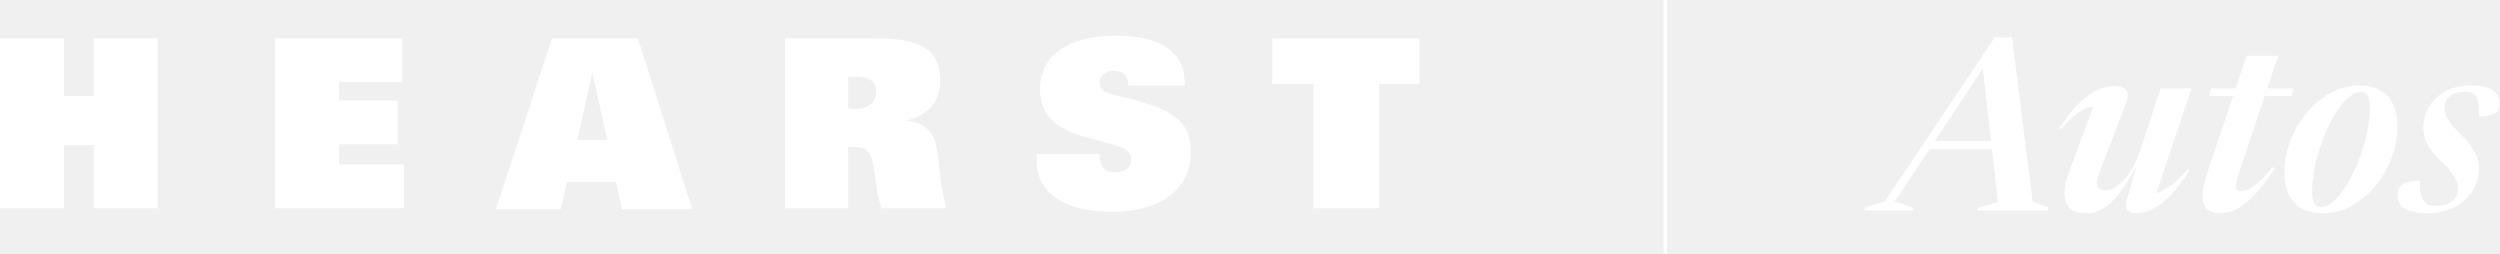
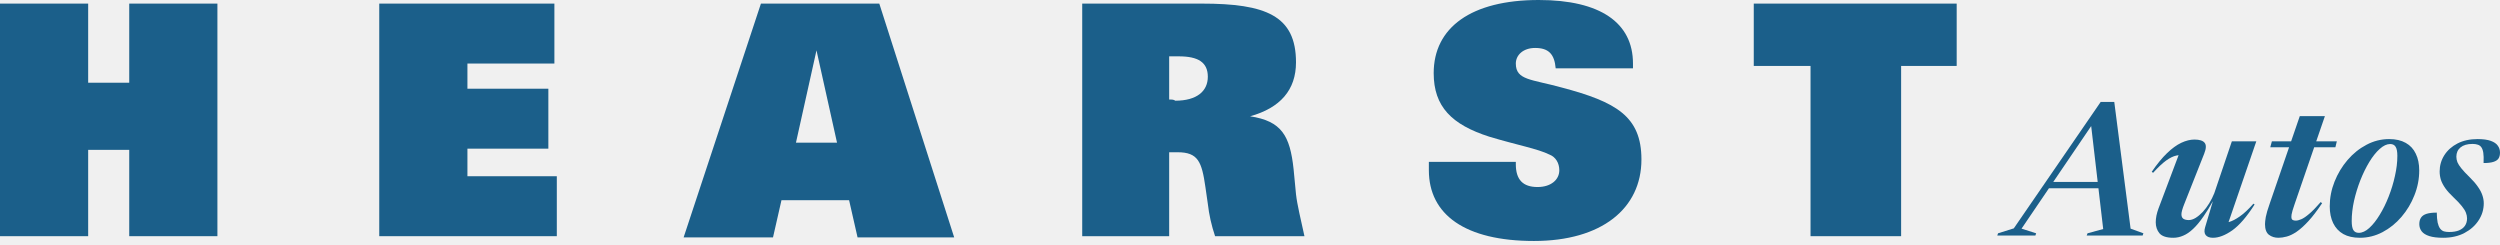
- <svg xmlns="http://www.w3.org/2000/svg" width="701" height="71" viewBox="0 0 701 71" fill="none">
-   <path d="M467.404 70.986H466.482V0H467.404V70.986Z" fill="white" />
-   <path d="M592.576 24.135C594.381 24.135 595.588 24.53 596.197 25.319C596.807 26.087 596.762 27.384 596.062 29.212L588.987 47.525C588.626 48.45 588.367 49.218 588.209 49.827C588.051 50.414 587.972 50.899 587.972 51.282C587.972 52.027 588.198 52.569 588.649 52.907C589.123 53.223 589.766 53.381 590.578 53.381C591.345 53.381 592.147 53.121 592.981 52.602C593.839 52.061 594.686 51.338 595.521 50.435C596.355 49.51 597.123 48.461 597.822 47.288C598.522 46.115 599.12 44.896 599.616 43.632L605.845 24.778H614.511L604.675 54.123C604.715 54.112 604.756 54.103 604.796 54.092C605.924 53.776 607.21 53.099 608.654 52.06C610.121 51.023 611.735 49.477 613.495 47.424L613.901 47.728C611.148 52.151 608.519 55.277 606.014 57.105C603.509 58.91 601.219 59.812 599.143 59.812C597.947 59.812 597.089 59.485 596.57 58.831C596.074 58.177 596.006 57.228 596.367 55.987L599.118 46.536C597.982 48.613 596.897 50.421 595.859 51.959C594.573 53.877 593.332 55.412 592.136 56.562C590.962 57.713 589.789 58.538 588.615 59.034C587.464 59.553 586.291 59.812 585.095 59.812C582.725 59.812 581.089 59.271 580.187 58.188C579.307 57.104 578.866 55.761 578.866 54.159C578.866 53.437 578.946 52.647 579.104 51.79C579.284 50.91 579.521 50.063 579.814 49.251L586.968 29.809C586.696 29.844 586.421 29.894 586.145 29.957C585.084 30.183 583.888 30.781 582.557 31.751C581.248 32.721 579.702 34.211 577.919 36.219L577.445 35.847C579.318 33.049 581.123 30.792 582.86 29.077C584.598 27.362 586.28 26.109 587.904 25.319C589.552 24.529 591.109 24.135 592.576 24.135Z" fill="white" />
-   <path d="M635.75 24.778H643.051L642.543 26.944H635.023L628.09 47.593C627.774 48.541 627.525 49.319 627.345 49.929C627.187 50.515 627.074 51 627.006 51.384C626.961 51.745 626.938 52.05 626.938 52.298C626.938 52.749 627.062 53.076 627.311 53.279C627.581 53.482 627.965 53.584 628.462 53.584C629.026 53.584 629.692 53.415 630.459 53.076C631.226 52.738 632.163 52.084 633.269 51.113C634.397 50.143 635.75 48.721 637.33 46.848L637.838 47.254C636.055 49.984 634.408 52.185 632.896 53.855C631.407 55.502 630.03 56.766 628.767 57.647C627.526 58.504 626.363 59.079 625.28 59.372C624.22 59.665 623.238 59.812 622.335 59.812C621.049 59.812 619.931 59.452 618.983 58.73C618.058 57.985 617.596 56.698 617.596 54.87C617.596 54.261 617.687 53.392 617.867 52.264C618.07 51.135 618.533 49.522 619.255 47.424L626.125 26.944H619.458L620.033 24.778H626.852L629.917 15.639H638.819L635.75 24.778Z" fill="white" />
-   <path fill-rule="evenodd" clip-rule="evenodd" d="M661.594 23.966C663.941 23.966 665.904 24.428 667.483 25.354C669.063 26.256 670.248 27.565 671.038 29.28C671.85 30.973 672.257 33.004 672.257 35.373C672.257 38.442 671.692 41.432 670.563 44.343C669.458 47.254 667.923 49.884 665.96 52.23C664.019 54.554 661.774 56.405 659.225 57.781C656.697 59.135 654.034 59.812 651.235 59.812C648.889 59.812 646.925 59.361 645.346 58.458C643.766 57.533 642.57 56.213 641.758 54.498C640.945 52.783 640.539 50.752 640.539 48.405C640.539 45.336 641.103 42.346 642.231 39.435C643.36 36.524 644.894 33.906 646.835 31.582C648.798 29.235 651.044 27.384 653.571 26.03C656.099 24.654 658.773 23.966 661.594 23.966ZM661.966 25.76C660.77 25.76 659.528 26.358 658.242 27.554C656.956 28.727 655.726 30.307 654.553 32.293C653.379 34.279 652.319 36.501 651.371 38.961C650.446 41.398 649.701 43.892 649.137 46.441C648.595 48.991 648.324 51.418 648.324 53.72C648.324 55.231 648.517 56.326 648.9 57.003C649.307 57.68 649.949 58.019 650.829 58.019C652.048 58.019 653.289 57.431 654.553 56.258C655.839 55.062 657.069 53.471 658.242 51.485C659.438 49.499 660.5 47.288 661.425 44.851C662.373 42.391 663.117 39.886 663.658 37.336C664.222 34.786 664.505 32.36 664.505 30.059C664.505 28.547 664.302 27.452 663.896 26.775C663.489 26.098 662.846 25.76 661.966 25.76Z" fill="white" />
-   <path d="M692.933 23.966C694.896 23.966 696.453 24.18 697.604 24.608C698.777 25.037 699.612 25.624 700.108 26.369C700.627 27.091 700.887 27.926 700.887 28.874C700.887 29.754 700.707 30.476 700.346 31.04C699.985 31.582 699.375 31.988 698.518 32.259C697.683 32.53 696.531 32.665 695.064 32.665C695.132 30.995 695.098 29.742 694.963 28.907C694.827 28.05 694.59 27.384 694.252 26.91C693.936 26.459 693.519 26.154 693 25.996C692.504 25.816 691.882 25.726 691.138 25.726C689.31 25.726 687.9 26.144 686.907 26.979C685.914 27.814 685.418 28.942 685.418 30.363C685.418 31.018 685.542 31.683 685.79 32.36C686.061 33.015 686.535 33.77 687.212 34.628C687.889 35.486 688.848 36.535 690.089 37.776C691.33 39.017 692.312 40.179 693.034 41.263C693.779 42.323 694.309 43.35 694.625 44.343C694.963 45.313 695.133 46.295 695.133 47.288C695.133 49.522 694.523 51.587 693.305 53.482C692.109 55.378 690.427 56.913 688.261 58.086C686.117 59.237 683.612 59.812 680.746 59.812C678.715 59.812 677.079 59.609 675.838 59.203C674.597 58.797 673.694 58.221 673.13 57.477C672.566 56.709 672.284 55.84 672.284 54.87C672.284 53.9 672.487 53.11 672.894 52.501C673.3 51.869 673.954 51.407 674.856 51.113C675.759 50.82 676.967 50.673 678.479 50.673C678.501 52.162 678.603 53.37 678.783 54.295C678.986 55.197 679.268 55.909 679.629 56.428C680.013 56.947 680.464 57.296 680.983 57.477C681.525 57.635 682.145 57.714 682.845 57.714C684.244 57.714 685.406 57.522 686.331 57.139C687.279 56.733 687.99 56.167 688.464 55.445C688.96 54.701 689.209 53.809 689.209 52.772C689.209 52.095 689.073 51.406 688.803 50.707C688.532 49.985 688.046 49.184 687.347 48.304C686.67 47.424 685.699 46.374 684.436 45.155C683.195 43.959 682.213 42.843 681.491 41.805C680.769 40.744 680.25 39.728 679.934 38.758C679.64 37.765 679.494 36.761 679.494 35.745C679.494 33.579 680.047 31.604 681.152 29.821C682.258 28.039 683.816 26.617 685.824 25.557C687.833 24.496 690.202 23.966 692.933 23.966Z" fill="white" />
-   <path d="M313.01 10C325.54 10 332.174 14.667 332.174 23.019V24.001H316.449C316.203 21.054 314.975 19.825 312.272 19.825C309.816 19.825 308.342 21.299 308.342 23.019C308.342 26.457 311.536 26.212 317.678 27.932C328.734 30.879 333.894 33.827 333.894 42.67C333.893 52.741 325.786 59.373 312.027 59.373C298.023 59.373 290.652 53.968 290.652 44.88V43.161H308.342V43.652C308.342 46.845 309.816 48.319 312.765 48.319C315.467 48.319 317.187 46.845 317.187 44.88C317.186 43.406 316.449 42.178 315.221 41.687C312.764 40.459 308.587 39.722 302.937 38.003C295.32 35.547 291.635 31.861 291.635 24.983C291.635 15.649 299.251 10 313.01 10Z" fill="white" />
-   <path fill-rule="evenodd" clip-rule="evenodd" d="M569.952 56.495L574.488 58.188L574.218 59H554.382L554.687 58.188L560.237 56.631L558.554 41.838H541.007L531.296 56.495L536.475 58.188L536.204 59H522.698L522.969 58.188L528.555 56.394L559.357 10.46H564.164L569.952 56.495ZM542.532 39.536H558.291L555.98 19.238L542.532 39.536Z" fill="white" />
-   <path fill-rule="evenodd" clip-rule="evenodd" d="M194.096 58.636H174.44L172.721 51.022H158.962L157.242 58.636H139.061L154.785 10.737H178.862L194.096 58.636ZM161.91 39.23H170.264L166.087 20.316L161.91 39.23Z" fill="white" />
-   <path d="M17.936 26.949H26.289V10.737H44.225V58.391H26.289V40.704H17.936V58.391H0V10.737H17.936V26.949Z" fill="white" />
-   <path d="M112.772 23.019H95.082V28.177H111.544V40.459H95.082V46.108H113.264V58.391H77.147V10.737H112.772V23.019Z" fill="white" />
-   <path fill-rule="evenodd" clip-rule="evenodd" d="M244.462 10.737C257.484 10.737 263.626 13.194 263.626 22.773C263.626 28.423 260.432 32.108 254.29 33.827C260.678 34.81 262.398 37.757 263.135 44.635L263.626 49.793C263.872 52.004 264.609 54.952 265.346 58.391H247.165C246.428 56.18 245.936 53.968 245.69 51.758L245.199 48.319C244.462 43.161 243.725 41.196 239.549 41.195H237.828V58.391H220.139V10.737H244.462ZM237.828 30.388C238.32 30.388 238.811 30.388 239.057 30.634C243.479 30.634 245.69 28.668 245.69 25.721C245.69 22.773 243.725 21.545 239.794 21.545H237.828V30.388Z" fill="white" />
-   <path d="M398.019 23.51H386.717V58.391H368.29V23.51H356.743V10.737H398.019V23.51Z" fill="white" />
+ <svg xmlns="http://www.w3.org/2000/svg" width="368" height="36" viewBox="0 0 368 36" fill="none">
+   <path d="M226.507 0C235.574 0 240.375 3.353 240.375 9.353V10.059H228.996C228.818 7.941 227.929 7.059 225.974 7.059C224.196 7.059 223.129 8.118 223.129 9.353C223.129 11.824 225.44 11.648 229.885 12.883C237.886 15.001 241.619 17.119 241.619 23.472C241.619 30.707 235.752 35.472 225.796 35.472C215.662 35.472 210.328 31.589 210.328 25.059V23.825H223.129V24.177C223.129 26.471 224.196 27.53 226.329 27.53C228.285 27.53 229.53 26.471 229.53 25.059C229.529 24.001 228.996 23.118 228.107 22.765C226.329 21.883 223.307 21.353 219.218 20.118C213.706 18.353 211.039 15.706 211.039 10.765C211.039 4.059 216.551 1.39498e-05 226.507 0Z" fill="#1B5F8A" />
+   <path fill-rule="evenodd" clip-rule="evenodd" d="M140.456 34.942H126.232L124.988 29.472H115.032L113.787 34.942H100.63L112.009 0.53H129.432L140.456 34.942ZM117.165 21.001H123.21L120.187 7.412L117.165 21.001Z" fill="#1B5F8A" />
+   <path d="M12.979 12.177H19.024V0.53H32.003V34.766H19.024V22.059H12.979V34.766H0V0.53H12.979V12.177Z" fill="#1B5F8A" />
+   <path d="M81.607 9.353H68.805V13.059H80.718V21.883H68.805V25.942H81.962V34.766H55.827V0.53H81.607V9.353Z" fill="#1B5F8A" />
+   <path fill-rule="evenodd" clip-rule="evenodd" d="M176.903 0.53C186.326 0.53 190.771 2.294 190.771 9.177C190.771 13.236 188.46 15.883 184.015 17.118C188.638 17.824 189.882 19.942 190.415 24.883L190.771 28.589C190.949 30.177 191.482 32.295 192.015 34.766H178.859C178.326 33.178 177.97 31.589 177.792 30.001L177.436 27.53C176.903 23.825 176.37 22.412 173.348 22.412H172.102V34.766H159.302V0.53H176.903ZM172.102 14.648C172.458 14.648 172.814 14.648 172.991 14.824C176.192 14.824 177.792 13.412 177.792 11.294C177.792 9.177 176.37 8.294 173.525 8.294H172.102V14.648Z" fill="#1B5F8A" />
+   <path d="M288.023 9.706H279.845V34.766H266.51V9.706H258.154V0.53H288.023V9.706Z" fill="#1B5F8A" />
+   <path d="M323.02 20.542C323.769 20.542 324.27 20.702 324.523 21.022C324.776 21.333 324.758 21.858 324.467 22.599L321.529 30.021C321.379 30.395 321.272 30.707 321.206 30.953C321.14 31.191 321.107 31.388 321.107 31.543C321.107 31.845 321.201 32.065 321.389 32.202C321.586 32.33 321.853 32.394 322.19 32.394C322.508 32.394 322.841 32.288 323.188 32.078C323.544 31.859 323.896 31.566 324.242 31.2C324.589 30.825 324.908 30.4 325.198 29.924C325.489 29.449 325.737 28.955 325.943 28.443L328.53 20.802H332.129L328.044 32.694C328.061 32.69 328.078 32.686 328.094 32.682C328.563 32.554 329.097 32.279 329.697 31.858C330.306 31.438 330.976 30.812 331.707 29.98L331.876 30.103C330.732 31.895 329.64 33.162 328.6 33.903C327.56 34.634 326.609 35 325.747 35C325.25 35 324.894 34.867 324.678 34.602C324.472 34.337 324.444 33.953 324.594 33.45L325.736 29.62C325.265 30.461 324.814 31.194 324.383 31.817C323.849 32.595 323.333 33.217 322.837 33.683C322.349 34.149 321.862 34.483 321.375 34.685C320.897 34.895 320.409 35 319.913 35C318.929 35 318.249 34.78 317.874 34.342C317.509 33.903 317.326 33.358 317.326 32.709C317.326 32.416 317.359 32.096 317.425 31.749C317.5 31.392 317.598 31.049 317.72 30.72L320.691 22.841C320.577 22.855 320.464 22.875 320.349 22.901C319.908 22.993 319.412 23.235 318.859 23.628C318.315 24.021 317.673 24.625 316.933 25.439L316.736 25.288C317.514 24.154 318.263 23.24 318.985 22.545C319.706 21.85 320.405 21.342 321.079 21.022C321.764 20.702 322.41 20.542 323.02 20.542Z" fill="#1B5F8A" />
+   <path d="M340.949 20.802H343.981L343.77 21.68H340.648L337.768 30.048C337.637 30.432 337.534 30.748 337.459 30.995C337.393 31.232 337.346 31.429 337.318 31.584C337.299 31.731 337.29 31.854 337.29 31.955C337.29 32.138 337.341 32.27 337.445 32.352C337.557 32.435 337.716 32.476 337.923 32.476C338.157 32.476 338.433 32.407 338.752 32.27C339.071 32.133 339.46 31.868 339.919 31.475C340.387 31.081 340.95 30.505 341.606 29.746L341.816 29.911C341.076 31.017 340.392 31.909 339.764 32.586C339.146 33.253 338.574 33.766 338.049 34.122C337.534 34.47 337.051 34.703 336.601 34.822C336.161 34.94 335.753 35 335.378 35C334.844 35 334.38 34.854 333.986 34.561C333.602 34.259 333.41 33.738 333.41 32.997C333.41 32.75 333.448 32.398 333.523 31.941C333.607 31.484 333.799 30.83 334.099 29.98L336.952 21.68H334.183L334.422 20.802H337.254L338.527 17.099H342.224L340.949 20.802Z" fill="#1B5F8A" />
+   <path fill-rule="evenodd" clip-rule="evenodd" d="M351.682 20.473C352.657 20.473 353.472 20.661 354.128 21.036C354.784 21.401 355.276 21.932 355.604 22.627C355.941 23.313 356.11 24.136 356.11 25.096C356.11 26.34 355.876 27.551 355.407 28.731C354.948 29.911 354.311 30.976 353.495 31.927C352.689 32.869 351.757 33.619 350.698 34.177C349.648 34.725 348.542 35 347.38 35C346.406 35 345.59 34.817 344.934 34.451C344.278 34.076 343.782 33.541 343.444 32.846C343.107 32.151 342.938 31.328 342.938 30.377C342.938 29.134 343.172 27.922 343.641 26.742C344.11 25.562 344.747 24.502 345.553 23.56C346.368 22.609 347.301 21.858 348.35 21.31C349.4 20.752 350.511 20.473 351.682 20.473ZM351.837 21.2C351.34 21.2 350.824 21.442 350.29 21.927C349.756 22.403 349.245 23.043 348.758 23.848C348.271 24.652 347.83 25.553 347.437 26.55C347.052 27.538 346.743 28.548 346.509 29.581C346.284 30.615 346.171 31.598 346.171 32.531C346.171 33.144 346.251 33.587 346.411 33.861C346.579 34.136 346.846 34.273 347.212 34.273C347.718 34.273 348.233 34.035 348.758 33.559C349.292 33.075 349.803 32.43 350.29 31.625C350.787 30.821 351.228 29.924 351.612 28.937C352.005 27.94 352.314 26.925 352.539 25.891C352.774 24.858 352.891 23.875 352.891 22.942C352.891 22.33 352.807 21.886 352.638 21.612C352.469 21.337 352.202 21.2 351.837 21.2Z" fill="#1B5F8A" />
+   <path d="M364.697 20.473C365.512 20.473 366.159 20.56 366.637 20.734C367.124 20.907 367.471 21.145 367.677 21.447C367.892 21.74 368 22.078 368 22.462C368 22.819 367.925 23.111 367.775 23.34C367.625 23.559 367.372 23.724 367.016 23.834C366.669 23.944 366.191 23.999 365.582 23.999C365.61 23.322 365.596 22.814 365.54 22.476C365.484 22.128 365.385 21.858 365.245 21.666C365.113 21.484 364.94 21.36 364.725 21.296C364.519 21.223 364.261 21.186 363.951 21.186C363.192 21.186 362.607 21.356 362.194 21.694C361.782 22.032 361.576 22.49 361.576 23.066C361.576 23.331 361.627 23.601 361.73 23.875C361.843 24.14 362.04 24.447 362.321 24.794C362.602 25.142 363 25.567 363.516 26.07C364.031 26.573 364.439 27.044 364.739 27.483C365.048 27.913 365.268 28.329 365.4 28.731C365.54 29.124 365.61 29.522 365.61 29.924C365.61 30.83 365.357 31.667 364.851 32.435C364.355 33.203 363.656 33.825 362.757 34.3C361.866 34.767 360.826 35 359.636 35C358.792 35 358.113 34.918 357.597 34.753C357.082 34.588 356.707 34.355 356.473 34.053C356.239 33.742 356.122 33.39 356.122 32.997C356.122 32.604 356.206 32.284 356.375 32.037C356.543 31.781 356.815 31.593 357.19 31.475C357.565 31.356 358.066 31.296 358.694 31.296C358.703 31.9 358.746 32.389 358.821 32.764C358.905 33.13 359.022 33.418 359.172 33.628C359.331 33.839 359.519 33.98 359.734 34.053C359.959 34.117 360.217 34.15 360.507 34.15C361.088 34.15 361.571 34.072 361.955 33.916C362.349 33.752 362.644 33.523 362.841 33.23C363.047 32.928 363.15 32.567 363.15 32.147C363.15 31.872 363.094 31.593 362.982 31.31C362.869 31.017 362.667 30.693 362.377 30.336C362.096 29.979 361.693 29.554 361.168 29.06C360.653 28.576 360.245 28.123 359.945 27.702C359.645 27.273 359.43 26.861 359.298 26.468C359.177 26.065 359.116 25.658 359.116 25.247C359.116 24.369 359.345 23.569 359.805 22.846C360.264 22.124 360.911 21.548 361.745 21.118C362.579 20.688 363.563 20.473 364.697 20.473Z" fill="#1B5F8A" />
+   <path fill-rule="evenodd" clip-rule="evenodd" d="M313.624 33.656L315.508 34.342L315.396 34.671H307.158L307.284 34.342L309.59 33.711L308.89 27.716H301.603L297.571 33.656L299.721 34.342L299.609 34.671H294L294.112 34.342L296.432 33.614L309.224 15H311.22L313.624 33.656ZM302.237 26.783H308.781L307.822 18.557L302.237 26.783Z" fill="#1B5F8A" />
</svg>
